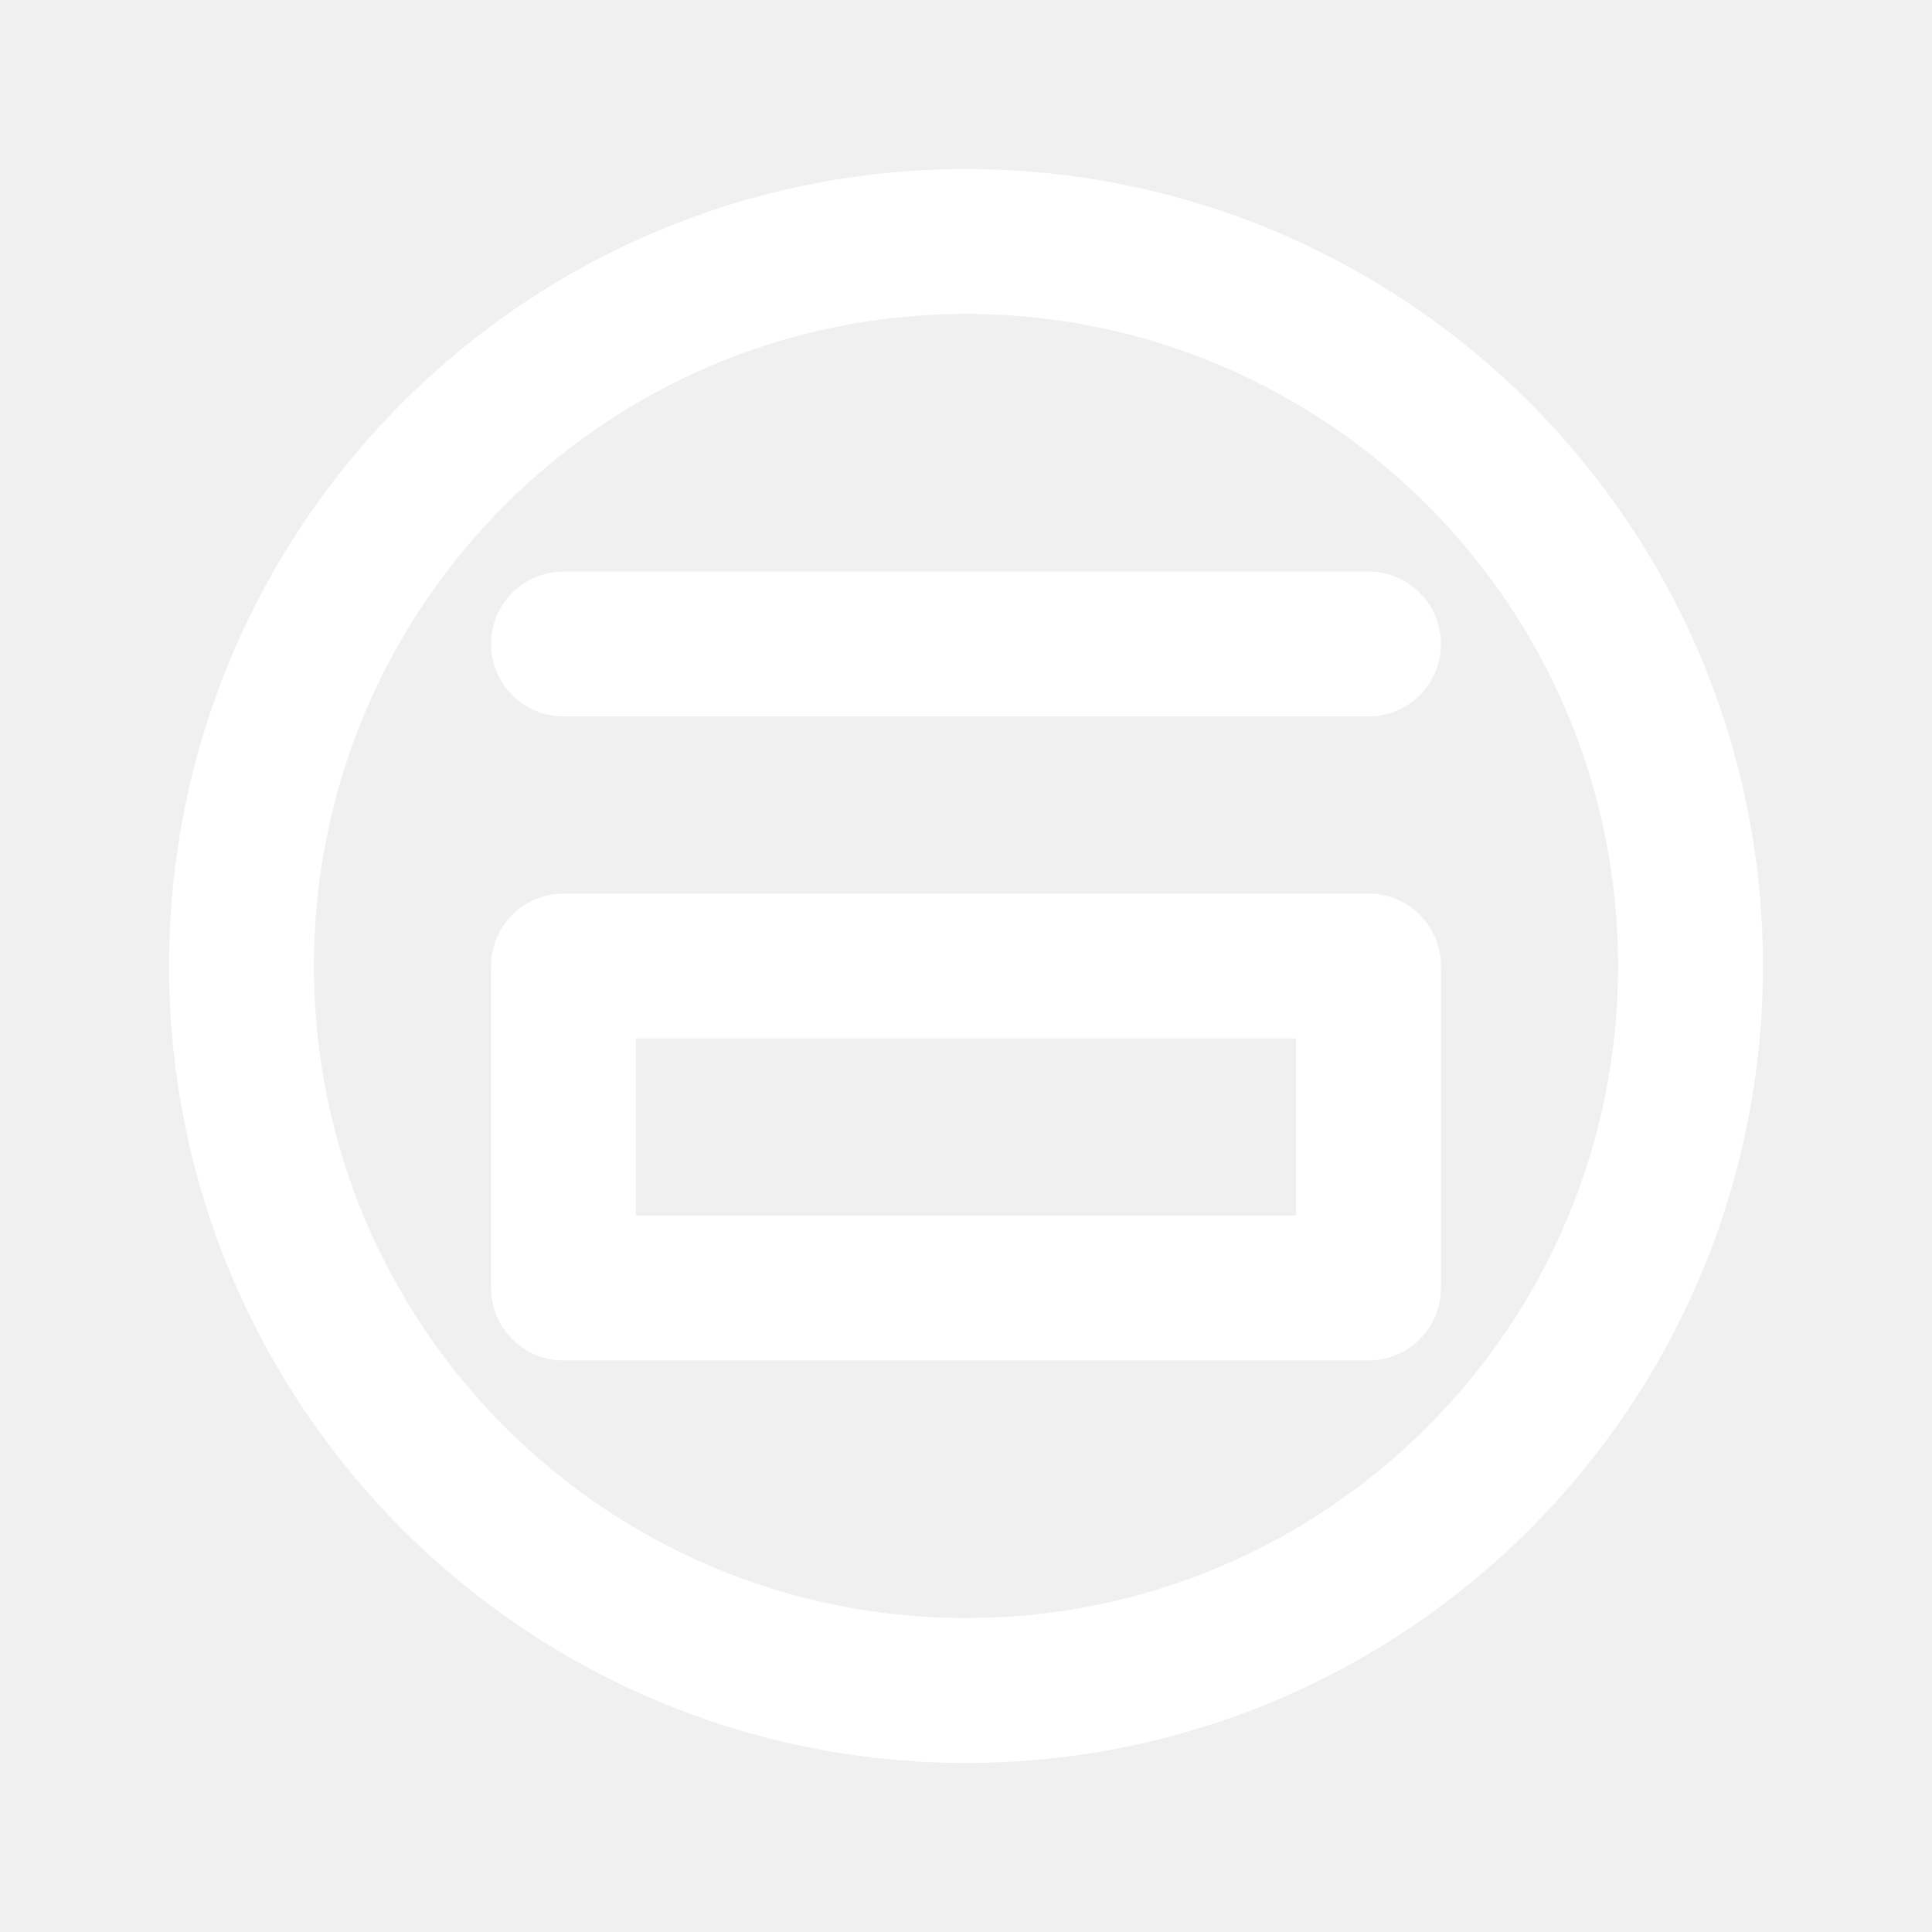
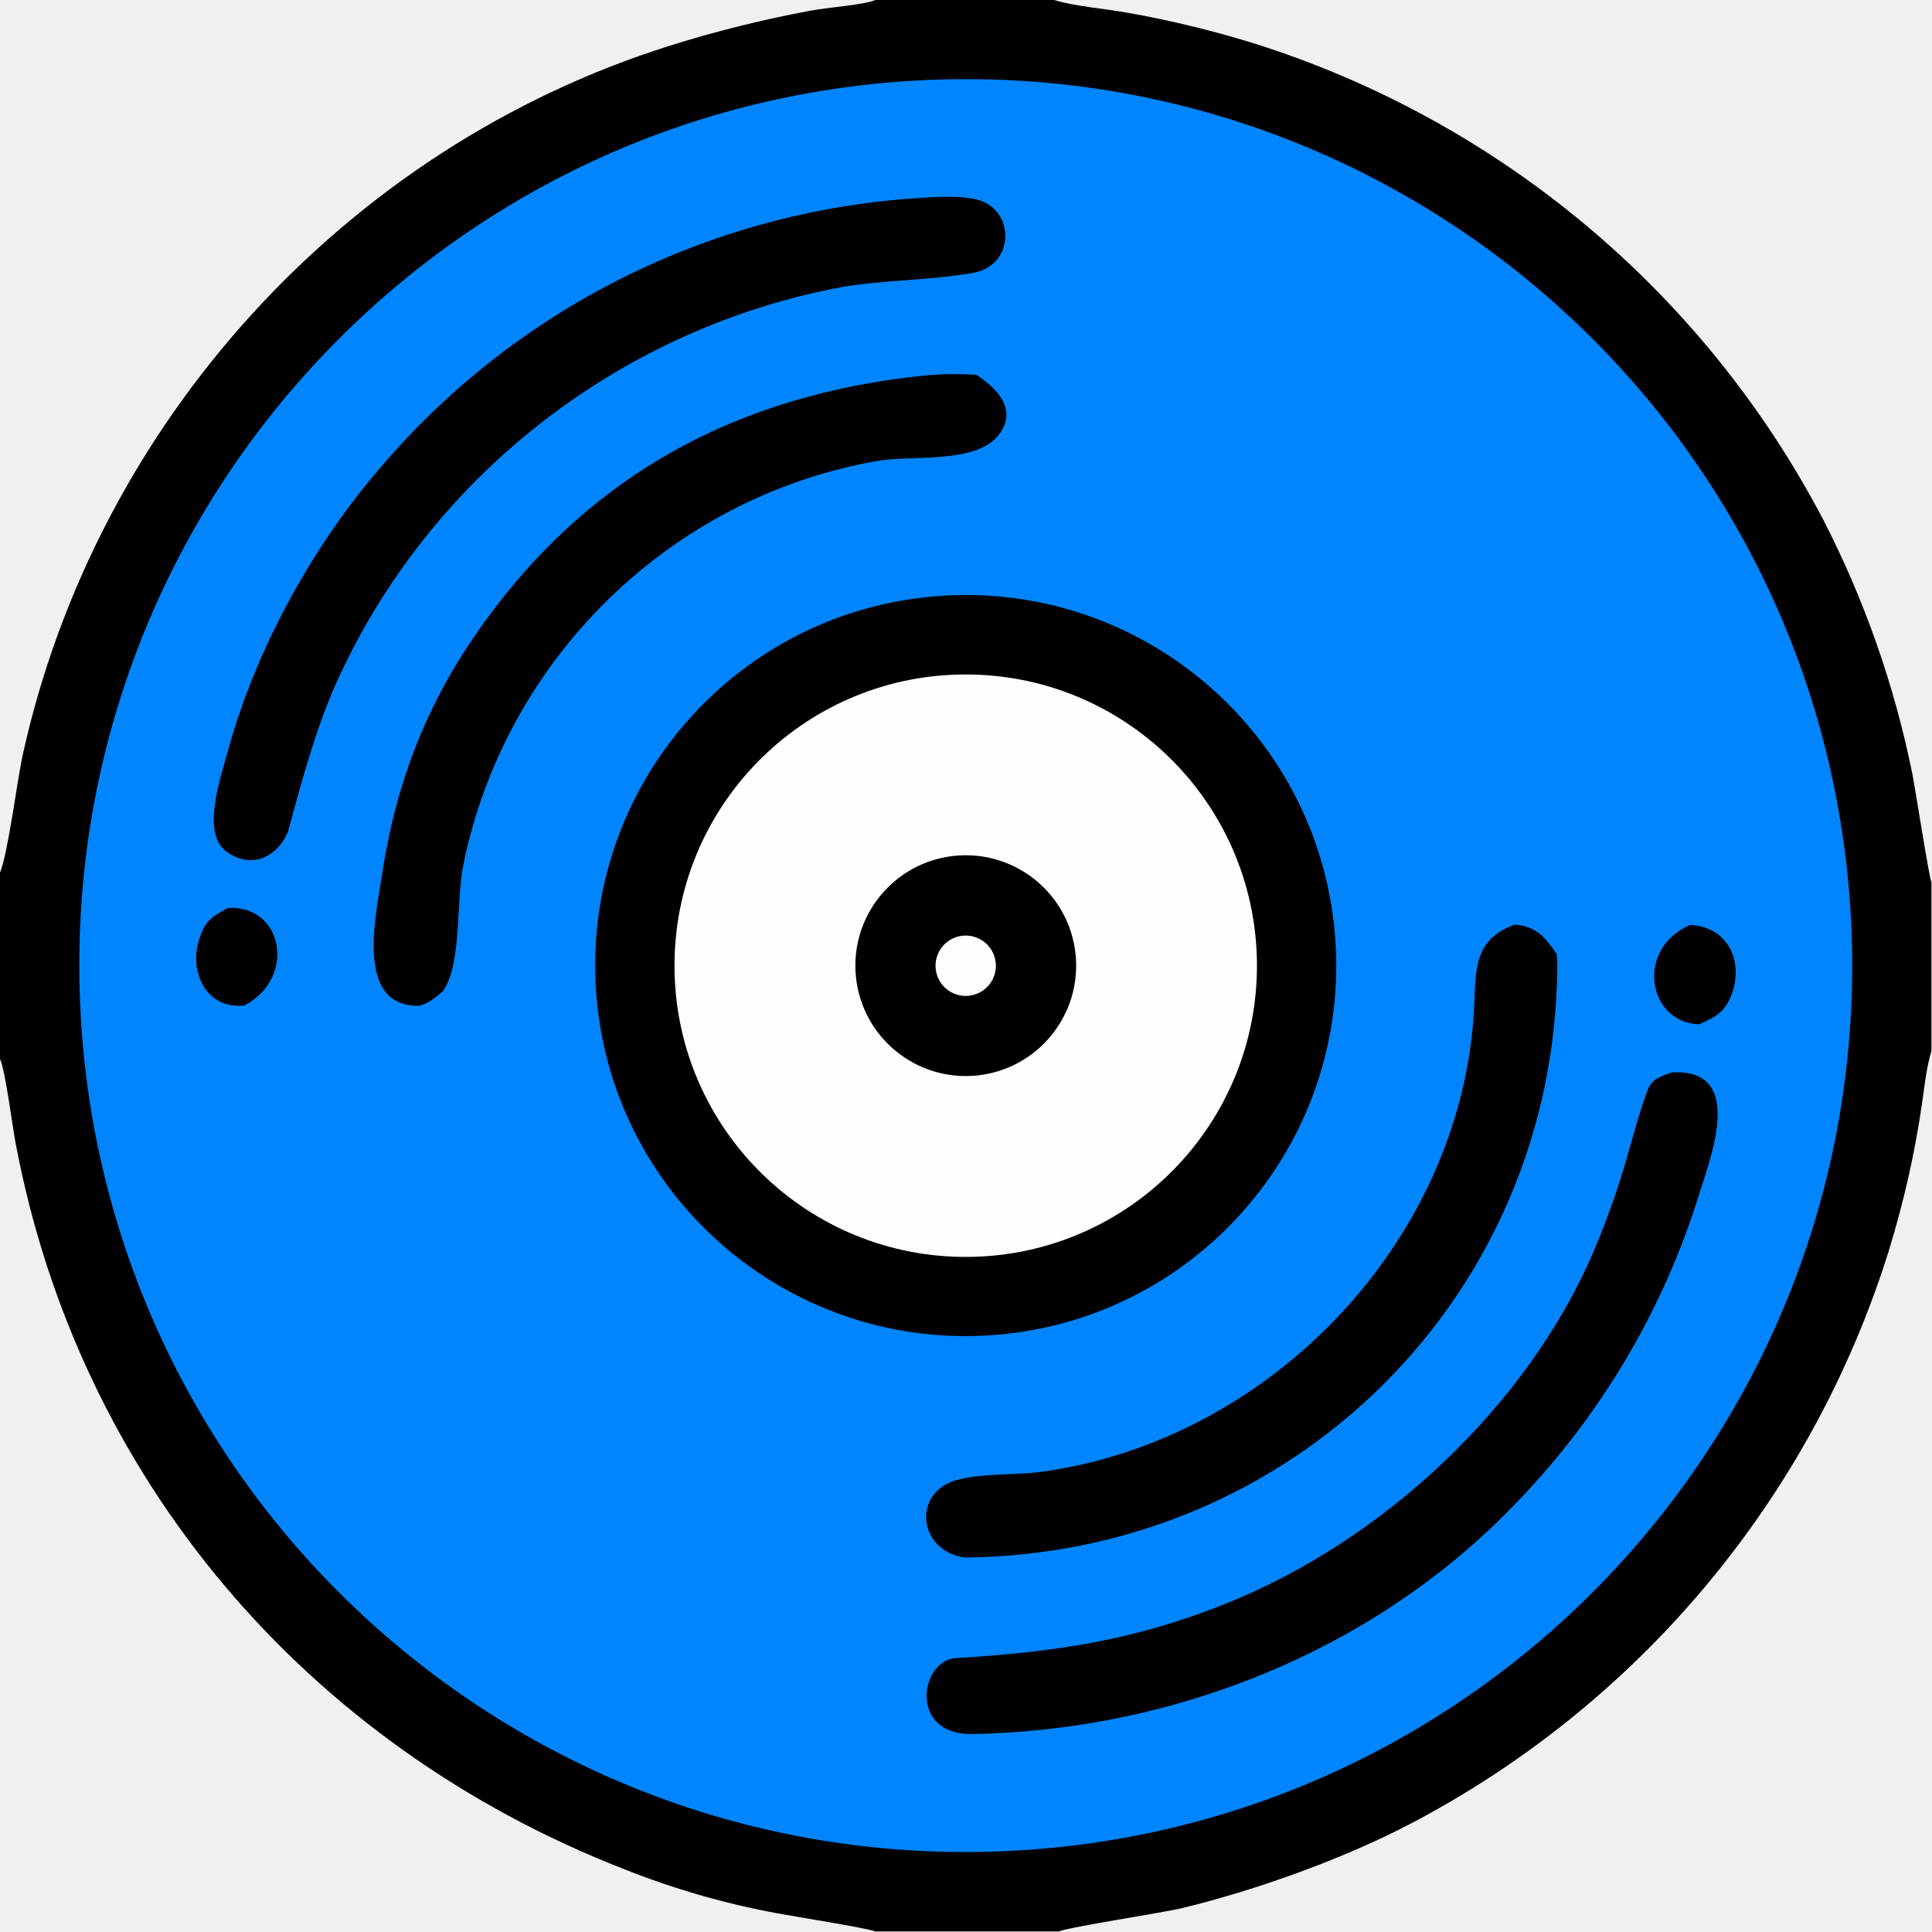
- <svg xmlns="http://www.w3.org/2000/svg" width="24" height="24" viewBox="0 0 24 24" fill="none">
-   <circle cx="12" cy="12" r="9" stroke="#FFFFFF" stroke-width="1.8" />
-   <path d="M7 8h10M7 12h10v4H7z" stroke="#FFFFFF" stroke-width="1.8" stroke-linecap="round" stroke-linejoin="round" />
+ <svg xmlns="http://www.w3.org/2000/svg" width="823" height="823" viewBox="0 0 823 823">
+   <path transform="scale(4.1138 4.1138)" d="M90.662 0L109.155 0C111.158 0.63 114.436 0.909 116.634 1.298C121.064 2.078 125.442 3.133 129.741 4.458C155.176 12.448 176.409 30.191 188.79 53.801C193.056 62.093 196.159 70.934 198.01 80.073C198.372 81.925 199.699 90.523 200 91.374L200 108.85C199.511 110.414 199.312 112.222 199.084 113.852C198.324 119.271 197.169 124.346 195.568 129.571C187.587 155.076 169.817 176.375 146.154 188.796C139.114 192.489 130.148 195.704 122.417 197.583C120.465 198.057 110.631 199.551 109.657 200L90.627 200C89.642 199.618 82.292 198.464 80.475 198.12C75.039 197.12 69.717 195.584 64.585 193.533C31.785 180.746 8.138 153.134 1.608 118.32C1.262 116.479 0.545 110.784 0 109.66L0 90.358C0.824 88.418 1.792 80.715 2.355 78.161C9.938 43.788 35.751 15.301 69.373 4.729C74.153 3.226 79.021 2.015 83.949 1.101C85.714 0.763 89.245 0.535 90.585 0.03L90.662 0Z" />
+   <path fill="#0085FF" transform="scale(4.1138 4.1138)" d="M96.792 8.253C147.422 6.481 189.914 46.063 191.733 96.692C193.551 147.32 154.007 189.849 103.38 191.713C52.688 193.58 10.092 153.974 8.272 103.28C6.451 52.586 46.096 10.027 96.792 8.253Z" />
+   <path transform="scale(4.1138 4.1138)" d="M97.475 61.699C118.65 60.302 136.936 76.359 138.29 97.536C139.644 118.714 123.55 136.968 102.37 138.279C81.25 139.587 63.059 123.549 61.709 102.432C60.359 81.314 76.361 63.091 97.475 61.699Z" />
+   <path fill="#FEFEFE" transform="scale(4.1138 4.1138)" d="M99.751 69.842C116.381 69.704 129.983 83.056 130.156 99.685C130.328 116.315 117.005 129.945 100.375 130.152C83.697 130.359 70.018 116.988 69.846 100.309C69.673 83.631 83.072 69.98 99.751 69.842Z" />
+   <path transform="scale(4.1138 4.1138)" d="M98.799 88.626C105.084 87.96 110.717 92.52 111.373 98.806C112.03 105.092 107.46 110.717 101.174 111.364C94.901 112.009 89.29 107.452 88.636 101.18C87.981 94.908 92.529 89.291 98.799 88.626Z" />
+   <path fill="#FEFEFE" transform="scale(4.1138 4.1138)" d="M98.776 97.128C100.362 96.453 102.195 97.19 102.873 98.775C103.551 100.36 102.816 102.195 101.232 102.875C99.645 103.556 97.805 102.82 97.126 101.232C96.447 99.643 97.186 97.805 98.776 97.128Z" />
+   <path transform="scale(4.1138 4.1138)" d="M173.077 111.051C180.636 110.598 177.303 119.394 176.003 123.484C172.247 135.692 165.625 146.824 156.688 155.95C142.086 171.048 121.365 179.229 100.489 179.563C94.074 179.51 95.305 171.931 98.97 171.7C109.207 171.057 117.293 169.926 127.015 166.024C143.125 159.559 158.169 145.651 165.037 129.536C166.307 126.547 167.404 123.487 168.324 120.372C169.034 117.931 169.696 115.294 170.599 112.915C171.059 111.704 171.873 111.521 173.077 111.051Z" />
+   <path transform="scale(4.1138 4.1138)" d="M93.769 20.602C96.077 20.467 98.503 20.173 100.795 20.583C105.148 21.362 105.221 27.339 100.919 28.226C96.082 29.116 91.141 28.919 86.273 29.895C63.706 34.421 44.377 49.591 34.876 70.604C32.685 75.449 31.248 80.892 29.823 86.104C28.701 88.806 25.973 90.048 23.42 88.163C20.813 86.238 22.863 80.457 23.628 77.657C26.377 67.587 32.07 57.083 38.782 49.142C52.519 32.611 72.344 22.321 93.769 20.602Z" />
+   <path transform="scale(4.1138 4.1138)" d="M156.876 95.733C159.139 95.958 160.009 97.065 161.207 98.805C161.242 99.257 161.259 99.739 161.255 100.193C160.987 134.059 134.066 160.924 99.98 161.281C95.229 160.724 94.346 154.824 98.829 153.32C101.705 152.493 105.15 152.793 108.062 152.378C132.062 148.965 151.937 127.79 152.688 103.377C152.801 99.691 153.038 97.128 156.876 95.733Z" />
+   <path transform="scale(4.1138 4.1138)" d="M96.064 38.85C98.03 38.713 99.123 38.696 101.089 38.803C103.263 40.241 105.409 42.403 103.447 44.992C101.098 48.093 94.456 47.093 90.8 47.738C69.371 51.518 52.324 68.241 47.98 89.536C47.205 93.334 47.837 99.874 45.864 102.633C45.245 103.178 44.095 104.135 43.26 104.146C36.713 104.143 38.948 94.677 39.542 90.682C40.872 81.73 43.808 73.735 48.902 66.219C60.315 49.378 76.199 40.809 96.064 38.85Z" />
+   <path transform="scale(4.1138 4.1138)" d="M175.024 95.769C178.936 95.988 180.597 99.545 179.304 102.992C178.612 104.838 177.6 105.32 175.939 106.069C170.618 105.889 169.272 98.249 175.024 95.769Z" />
+   <path transform="scale(4.1138 4.1138)" d="M23.587 94.02C29.333 93.687 30.734 101.248 25.311 104.118C21.413 104.547 19.574 100.744 20.584 97.403C21.202 95.357 21.851 94.986 23.587 94.02Z" />
</svg>
